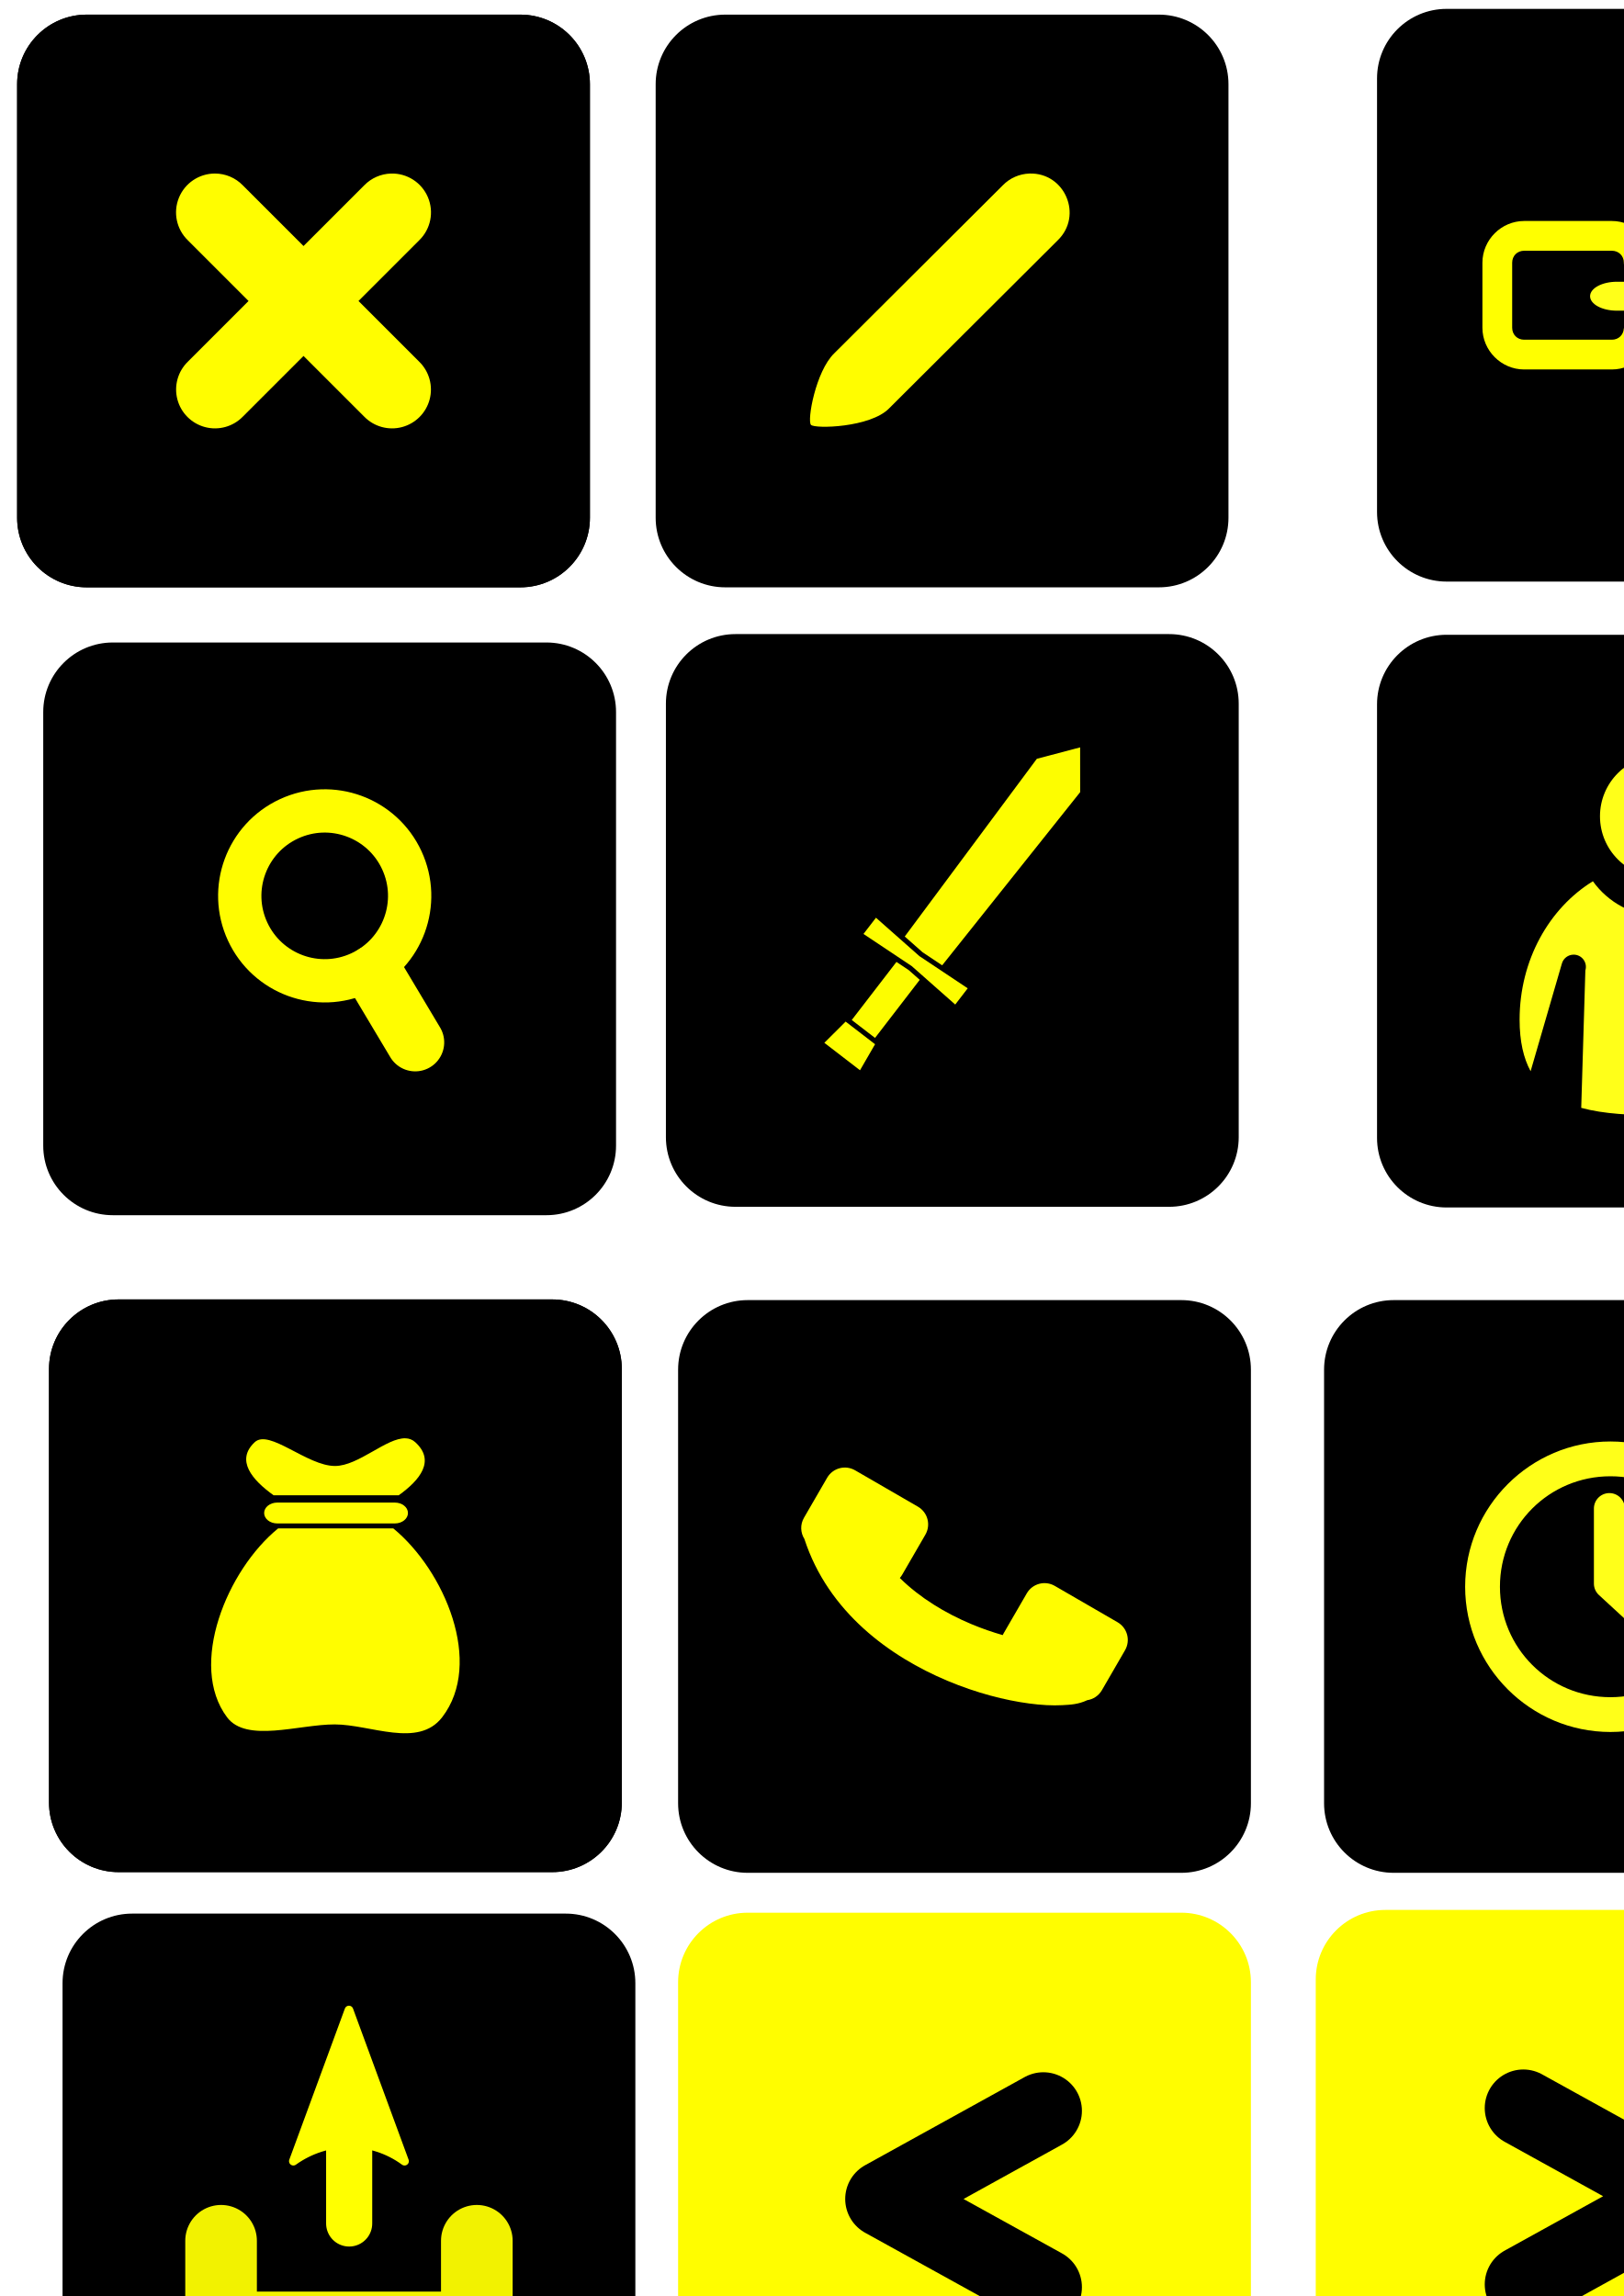
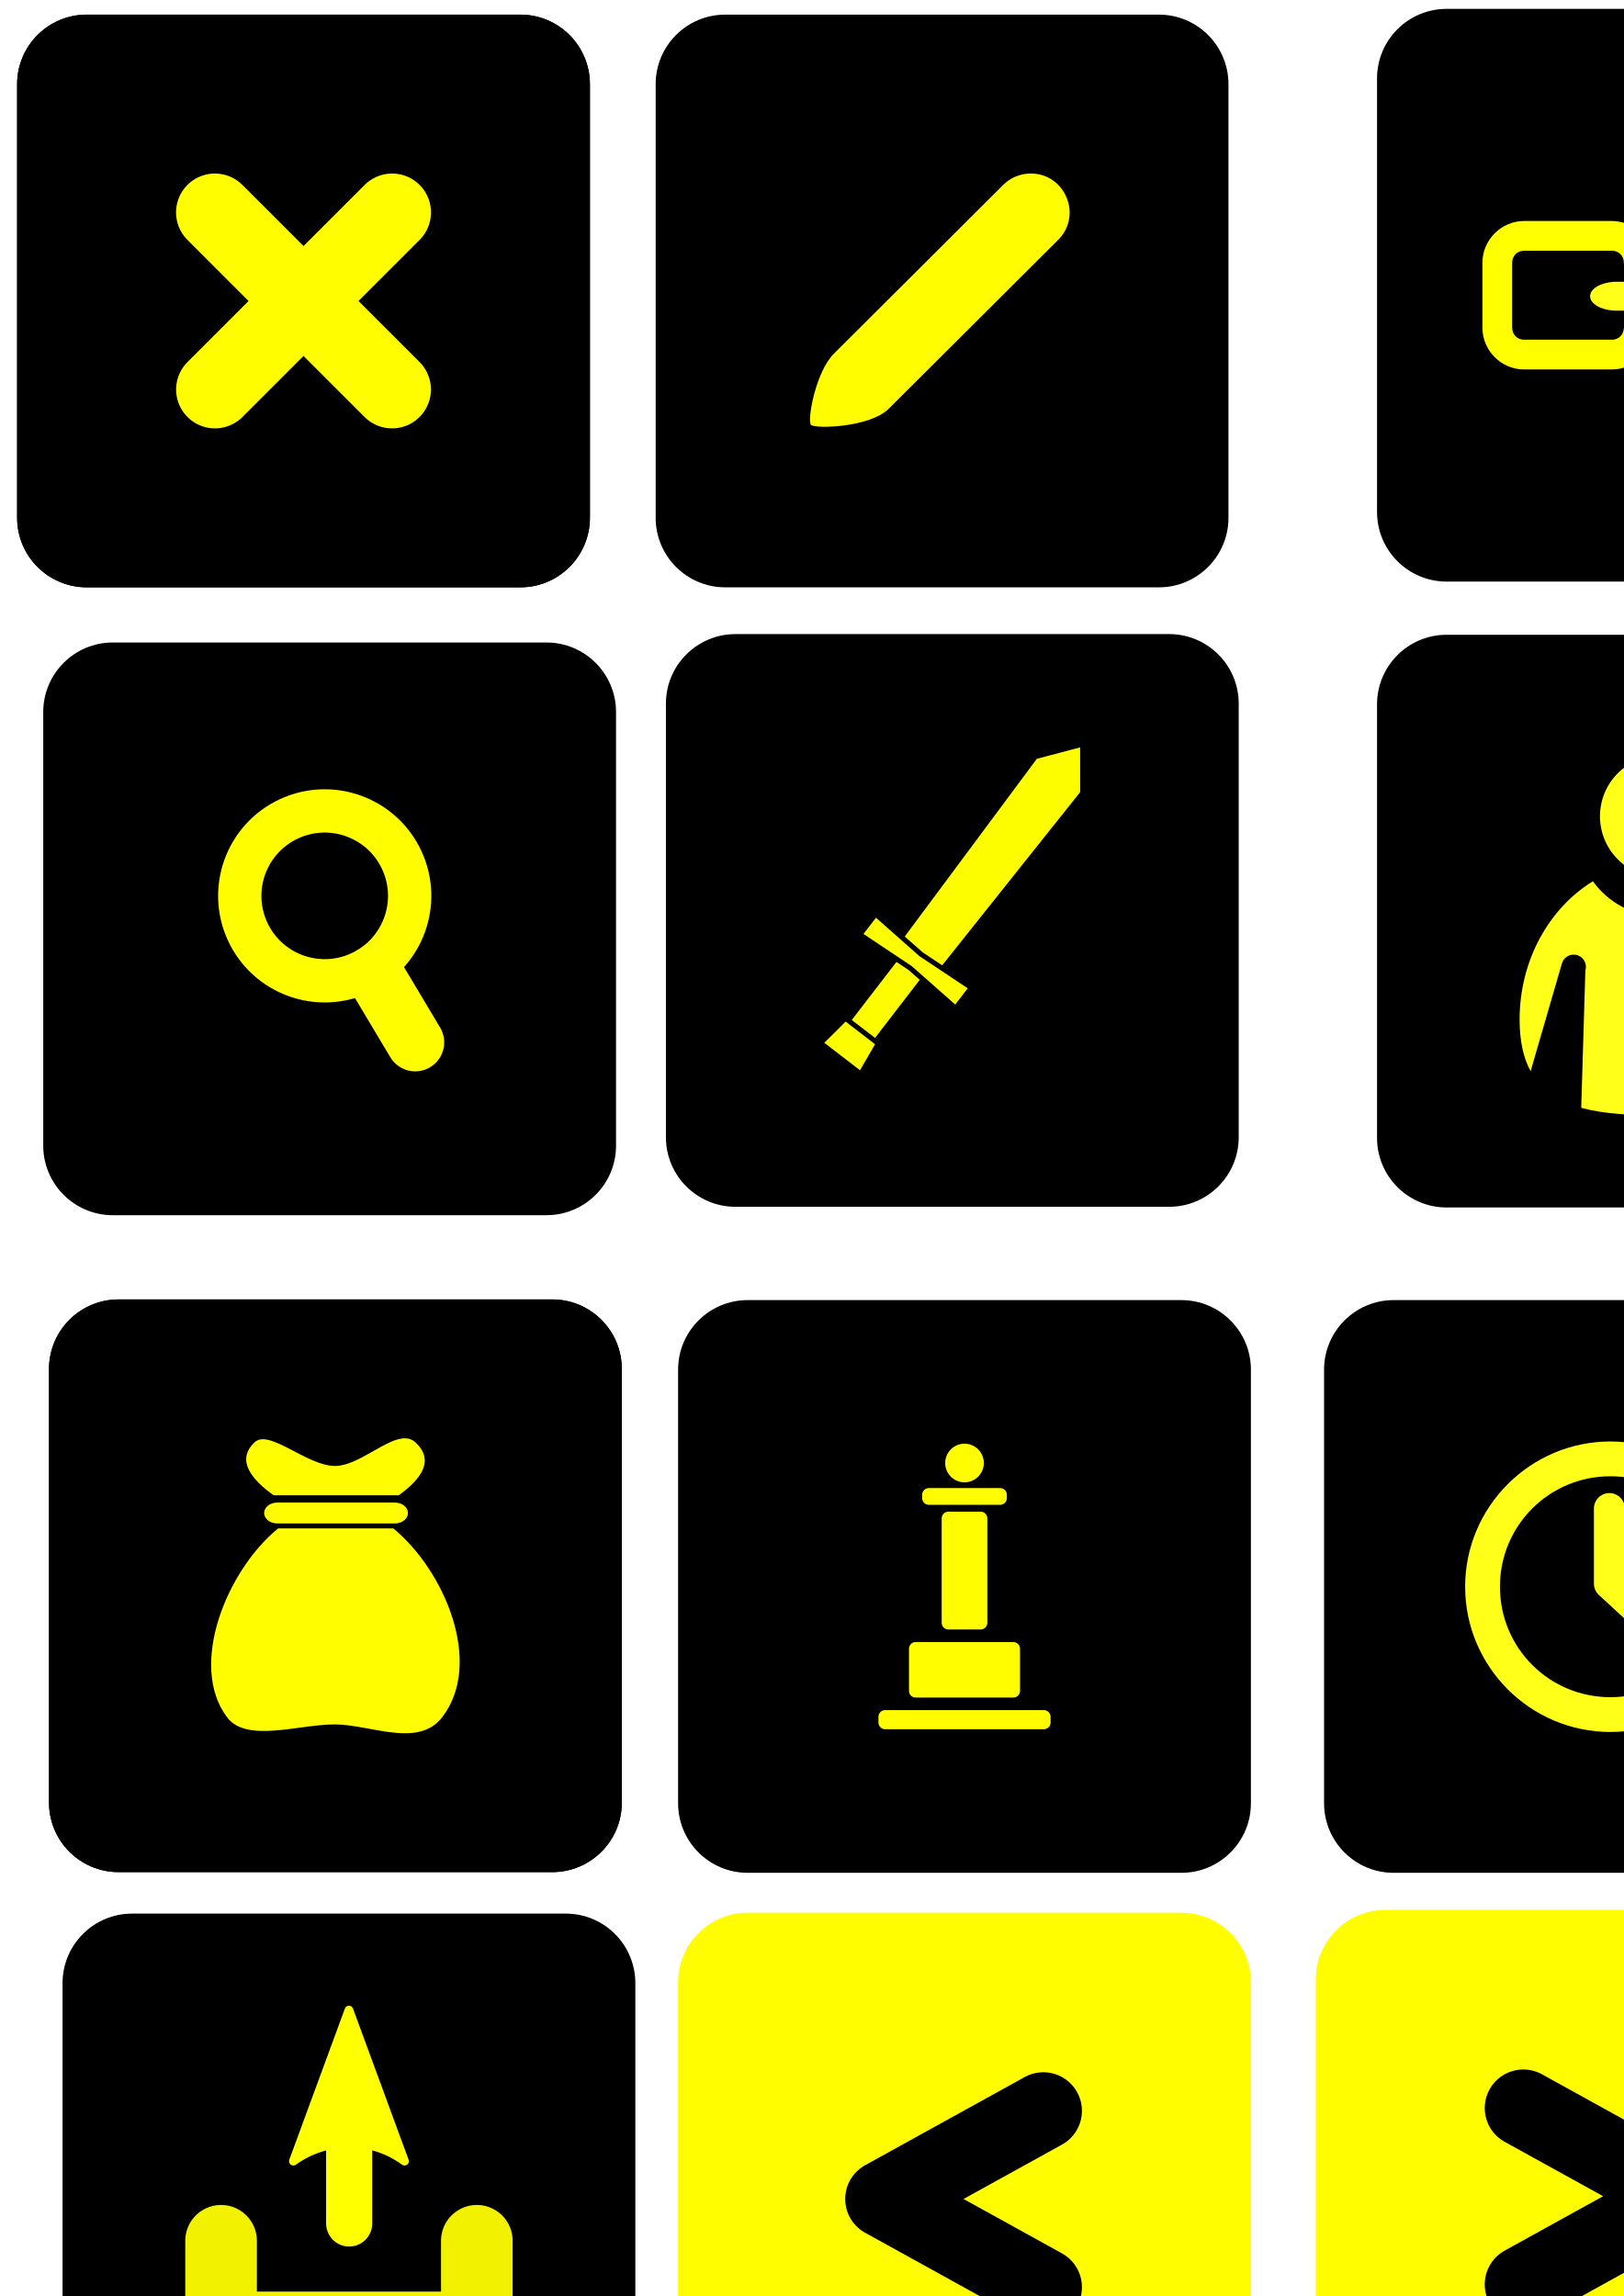
<svg xmlns="http://www.w3.org/2000/svg" width="210mm" height="297mm" viewBox="0 0 210 297" version="1.1" id="svg8">
  <defs id="defs2">
    <marker orient="auto" refY="0.0" refX="0.0" id="marker6509" style="overflow:visible;">
      <path id="path6507" style="fill-rule:evenodd;stroke-width:0.625;stroke-linejoin:round;stroke:#ffff00;stroke-opacity:1;fill:#ffff00;fill-opacity:1" d="M 8.719,4.034 L -2.207,0.016 L 8.719,-4.002 C 6.973,-1.63 6.983,1.616 8.719,4.034 z " transform="scale(0.3) rotate(180) translate(-2.3,0)" />
    </marker>
    <marker orient="auto" refY="0.0" refX="0.0" id="Arrow1Send" style="overflow:visible;">
      <path id="path6086" d="M 0.0,0.0 L 5.0,-5.0 L -12.5,0.0 L 5.0,5.0 L 0.0,0.0 z " style="fill-rule:evenodd;stroke:#ffff00;stroke-width:1pt;stroke-opacity:1;fill:#ffff00;fill-opacity:1" transform="scale(0.2) rotate(180) translate(6,0)" />
    </marker>
    <marker orient="auto" refY="0.0" refX="0.0" id="marker6425" style="overflow:visible;">
      <path id="path6423" style="fill-rule:evenodd;stroke-width:0.625;stroke-linejoin:round;stroke:#ffff00;stroke-opacity:1;fill:#ffff00;fill-opacity:1" d="M 8.719,4.034 L -2.207,0.016 L 8.719,-4.002 C 6.973,-1.63 6.983,1.616 8.719,4.034 z " transform="scale(0.6) rotate(180) translate(0,0)" />
    </marker>
    <marker orient="auto" refY="0.0" refX="0.0" id="Arrow2Send" style="overflow:visible;">
      <path id="path6104" style="fill-rule:evenodd;stroke-width:0.625;stroke-linejoin:round;stroke:#ffff00;stroke-opacity:1;fill:#ffff00;fill-opacity:1" d="M 8.719,4.034 L -2.207,0.016 L 8.719,-4.002 C 6.973,-1.63 6.983,1.616 8.719,4.034 z " transform="scale(0.3) rotate(180) translate(-2.3,0)" />
    </marker>
    <marker orient="auto" refY="0.0" refX="0.0" id="Arrow2Mend" style="overflow:visible;">
      <path id="path6098" style="fill-rule:evenodd;stroke-width:0.625;stroke-linejoin:round;stroke:#ffff00;stroke-opacity:1;fill:#ffff00;fill-opacity:1" d="M 8.719,4.034 L -2.207,0.016 L 8.719,-4.002 C 6.973,-1.63 6.983,1.616 8.719,4.034 z " transform="scale(0.6) rotate(180) translate(0,0)" />
    </marker>
    <marker orient="auto" refY="0.0" refX="0.0" id="Arrow1Lend" style="overflow:visible;">
      <path id="path6074" d="M 0.0,0.0 L 5.0,-5.0 L -12.5,0.0 L 5.0,5.0 L 0.0,0.0 z " style="fill-rule:evenodd;stroke:#ffff00;stroke-width:1pt;stroke-opacity:1;fill:#ffff00;fill-opacity:1" transform="scale(0.8) rotate(180) translate(12.5,0)" />
    </marker>
    <marker orient="auto" refY="0" refX="0" id="marker6509-9" style="overflow:visible">
      <path id="path6507-6" style="fill:#ffff00;fill-opacity:1;fill-rule:evenodd;stroke:#ffff00;stroke-width:0.625;stroke-linejoin:round;stroke-opacity:1" d="M 8.719,4.034 -2.207,0.016 8.719,-4.002 c -1.745,2.372 -1.735,5.617 -6e-7,8.035 z" transform="matrix(-0.3,0,0,-0.3,0.69,0)" />
    </marker>
  </defs>
  <g id="layer1">
    <g id="g4668">
      <rect rx="9" y="1.892" x="2.214" height="74.083" width="74.083" id="rect4531" style="opacity:1;fill:#000000;fill-opacity:1;stroke:none;stroke-width:5.555;stroke-linecap:round;stroke-linejoin:round;stroke-miterlimit:4;stroke-dasharray:none;stroke-dashoffset:0;stroke-opacity:1;paint-order:stroke fill markers" />
      <g style="stroke:#fffd00;stroke-opacity:1" transform="translate(-5.712298,2.454941)" id="g4564">
        <path style="fill:none;stroke:#fffd00;stroke-width:10.054;stroke-linecap:round;stroke-linejoin:miter;stroke-miterlimit:4;stroke-dasharray:none;stroke-opacity:1" d="M 33.559,47.888 56.377,25.07" id="path4539" />
        <path style="fill:none;stroke:#fffd00;stroke-width:10.054;stroke-linecap:round;stroke-linejoin:miter;stroke-miterlimit:4;stroke-dasharray:none;stroke-opacity:1" d="M 33.559,25.07 56.377,47.888" id="path4539-7" />
      </g>
      <g id="g4613">
        <rect style="opacity:1;fill:#000000;fill-opacity:1;stroke:none;stroke-width:5.555;stroke-linecap:round;stroke-linejoin:round;stroke-miterlimit:4;stroke-dasharray:none;stroke-dashoffset:0;stroke-opacity:1;paint-order:stroke fill markers" id="rect4531-5" width="74.083" height="74.083" x="2.214" y="1.892" rx="9" />
        <g id="g4564-3" transform="translate(-5.712298,2.454929)" style="stroke:#fffd00;stroke-opacity:1">
          <path id="path4539-5" transform="matrix(0.2645833,0,0,0.2645833,5.712298,-2.454929)" d="M 105.047 84.84 A 19.002 19.002 0 0 0 91.811 117.467 L 121.496 147.154 L 91.811 176.84 A 19.002 19.002 0 1 0 118.682 203.711 L 148.367 174.025 L 178.053 203.711 A 19.002 19.002 0 1 0 204.924 176.84 L 175.238 147.154 L 204.924 117.467 A 19.002 19.002 0 0 0 191.111 84.848 A 19.002 19.002 0 0 0 178.053 90.598 L 148.367 120.283 L 118.682 90.598 A 19.002 19.002 0 0 0 105.047 84.84 z " style="color:#000000;font-style:normal;font-variant:normal;font-weight:normal;font-stretch:normal;font-size:medium;line-height:normal;font-family:sans-serif;font-variant-ligatures:normal;font-variant-position:normal;font-variant-caps:normal;font-variant-numeric:normal;font-variant-alternates:normal;font-feature-settings:normal;text-indent:0;text-align:start;text-decoration:none;text-decoration-line:none;text-decoration-style:solid;text-decoration-color:#000000;letter-spacing:normal;word-spacing:normal;text-transform:none;writing-mode:lr-tb;direction:ltr;text-orientation:mixed;dominant-baseline:auto;baseline-shift:baseline;text-anchor:start;white-space:normal;shape-padding:0;clip-rule:nonzero;display:inline;overflow:visible;visibility:visible;opacity:1;isolation:auto;mix-blend-mode:normal;color-interpolation:sRGB;color-interpolation-filters:linearRGB;solid-color:#000000;solid-opacity:1;vector-effect:none;fill:#fffd00;fill-opacity:1;fill-rule:nonzero;stroke:none;stroke-width:38;stroke-linecap:round;stroke-linejoin:miter;stroke-miterlimit:4;stroke-dasharray:none;stroke-dashoffset:0;stroke-opacity:1;color-rendering:auto;image-rendering:auto;shape-rendering:auto;text-rendering:auto;enable-background:accumulate" />
        </g>
      </g>
    </g>
    <g id="g4672">
      <rect rx="9" y="1.892" x="84.8" height="74.083" width="74.083" id="rect4531-5-9" style="opacity:1;fill:#000000;fill-opacity:1;stroke:none;stroke-width:5.555;stroke-linecap:round;stroke-linejoin:round;stroke-miterlimit:4;stroke-dasharray:none;stroke-dashoffset:0;stroke-opacity:1;paint-order:stroke fill markers" />
      <path style="color:#000000;font-style:normal;font-variant:normal;font-weight:normal;font-stretch:normal;font-size:medium;line-height:normal;font-family:sans-serif;font-variant-ligatures:normal;font-variant-position:normal;font-variant-caps:normal;font-variant-numeric:normal;font-variant-alternates:normal;font-feature-settings:normal;text-indent:0;text-align:start;text-decoration:none;text-decoration-line:none;text-decoration-style:solid;text-decoration-color:#000000;letter-spacing:normal;word-spacing:normal;text-transform:none;writing-mode:lr-tb;direction:ltr;text-orientation:mixed;dominant-baseline:auto;baseline-shift:baseline;text-anchor:start;white-space:normal;shape-padding:0;clip-rule:nonzero;display:inline;overflow:visible;visibility:visible;opacity:1;isolation:auto;mix-blend-mode:normal;color-interpolation:sRGB;color-interpolation-filters:linearRGB;solid-color:#000000;solid-opacity:1;vector-effect:none;fill:#fffd00;fill-opacity:1;fill-rule:nonzero;stroke:none;stroke-width:10.054;stroke-linecap:round;stroke-linejoin:miter;stroke-miterlimit:4;stroke-dasharray:none;stroke-dashoffset:0;stroke-opacity:1;paint-order:stroke fill markers;color-rendering:auto;image-rendering:auto;shape-rendering:auto;text-rendering:auto;enable-background:accumulate" d="m 133.153,22.449 c -1.306,0.039 -2.546,0.584 -3.457,1.521 l -21.814,21.747 c -2.384,2.32 -3.52,8.686 -2.995,9.241 0.507,0.536 7.685,0.355 10.105,-2.132 l 21.814,-21.747 c 3.289,-3.196 0.932,-8.766 -3.652,-8.631 z" id="path4539-5-2" />
    </g>
    <g id="g5454" transform="translate(-62.36607,-28.34821)">
      <rect rx="9" y="111.458" x="67.958" height="74.083" width="74.083" id="rect4531-9" style="opacity:1;fill:#000000;fill-opacity:1;stroke:none;stroke-width:5.555;stroke-linecap:round;stroke-linejoin:round;stroke-miterlimit:4;stroke-dasharray:none;stroke-dashoffset:0;stroke-opacity:1;paint-order:stroke fill markers" />
      <g style="fill:none;stroke:#fffd00;stroke-opacity:1" id="layer1-9" transform="matrix(0.5341024,0,0,0.5341024,84.10664,12.12174)">
        <g style="fill:none;stroke:#fffd00;stroke-opacity:1" id="g11114" transform="matrix(0.9128136,-0.4227636,0.4227636,0.9128136,-95.66373,33.4473)">
          <g id="g5446">
            <circle style="opacity:1;vector-effect:none;fill:none;fill-opacity:1;fill-rule:nonzero;stroke:#fffd00;stroke-width:10.423;stroke-linecap:round;stroke-linejoin:round;stroke-miterlimit:4;stroke-dasharray:none;stroke-dashoffset:9.071;stroke-opacity:1;paint-order:stroke fill markers" id="path11108" cx="31.137" cy="248.758" r="20.446" />
            <path style="fill:none;stroke:#fffd00;stroke-width:13.959;stroke-linecap:round;stroke-linejoin:miter;stroke-miterlimit:4;stroke-dasharray:none;stroke-opacity:1" d="m 34.077,270.808 2.005,19.11" id="path11110" />
          </g>
        </g>
      </g>
    </g>
    <g id="g5896">
      <rect rx="9" y="82.023" x="86.125" height="74.083" width="74.083" id="rect4531-0" style="opacity:1;fill:#000000;fill-opacity:1;stroke:none;stroke-width:5.555;stroke-linecap:round;stroke-linejoin:round;stroke-miterlimit:4;stroke-dasharray:none;stroke-dashoffset:0;stroke-opacity:1;paint-order:stroke fill markers" />
      <g style="fill:#ffff00;fill-opacity:0.992" id="g5261-0-8" transform="matrix(1.055017,0,0,1.055017,92.08004,82.76858)">
        <g style="fill:#ffff00;fill-opacity:0.992" transform="matrix(-0.3617929,-0.2784205,-0.2784205,0.3617929,73.47187,22.96578)" id="g4785-50-8">
          <path id="rect4779-2-9" transform="scale(0.2645833)" d="m 235.32,364.156 -14.912,1.016 v 74.404 h 29.826 v -74.404 z" style="opacity:1;fill:#ffff00;fill-opacity:0.992;stroke:none;stroke-width:1.987;stroke-linecap:round;stroke-linejoin:round;stroke-miterlimit:4;stroke-dasharray:none;stroke-dashoffset:0;stroke-opacity:1;paint-order:stroke fill markers" />
          <path id="rect4500-9-2" transform="scale(0.2645833)" d="m 235.322,78.887 -27.75,36 3.785,224.719 23.963,1.629 23.967,-1.629 3.785,-224.719 z" style="opacity:1;fill:#ffff00;fill-opacity:0.992;stroke:none;stroke-width:1.712;stroke-linecap:round;stroke-linejoin:round;stroke-miterlimit:4;stroke-dasharray:none;stroke-dashoffset:0;stroke-opacity:1;paint-order:stroke fill markers" />
          <path style="opacity:1;fill:#ffff00;fill-opacity:0.992;stroke:none;stroke-width:0.475;stroke-linecap:round;stroke-linejoin:round;stroke-miterlimit:4;stroke-dasharray:none;stroke-dashoffset:0;stroke-opacity:1;paint-order:stroke fill markers" d="m 57.278,117.643 h 9.969 l 1.058,8.004 H 56.219 Z" id="rect4508-4-8" />
          <path style="opacity:1;fill:#ffff00;fill-opacity:0.992;stroke:none;stroke-width:0.453;stroke-linecap:round;stroke-linejoin:round;stroke-miterlimit:4;stroke-dasharray:none;stroke-dashoffset:0;stroke-opacity:1;paint-order:stroke fill markers" d="m 46.718,90.568 15.544,1.058 15.544,-1.058 v 5.5 L 62.262,95.01 46.718,96.068 Z" id="rect4503-3-8" />
        </g>
        <g aria-label="ZAŽÍT" style="font-style:normal;font-variant:normal;font-weight:600;font-stretch:normal;font-size:12.15px;line-height:1.25;font-family:'URW Gothic L';-inkscape-font-specification:'URW Gothic L Semi-Bold';letter-spacing:0px;word-spacing:0px;fill:#ffff00;fill-opacity:0.992;stroke:none;stroke-width:0.911" id="text4943-5-8" transform="matrix(0.4565217,0,0,0.4565217,-17.49953,10.24718)" />
        <g aria-label="HISTORII" style="font-style:normal;font-variant:normal;font-weight:600;font-stretch:normal;font-size:12.15px;line-height:1.25;font-family:'URW Gothic L';-inkscape-font-specification:'URW Gothic L Semi-Bold';letter-spacing:0px;word-spacing:0px;fill:#ffff00;fill-opacity:0.992;stroke:none;stroke-width:0.911" id="text4943-2-4-3" transform="matrix(0.4565217,0,0,0.4565217,-17.49953,10.24718)" />
      </g>
    </g>
    <g id="g5376">
      <rect rx="9" y="168.087" x="6.338" height="74.083" width="74.083" id="rect4531-7" style="opacity:1;fill:#000000;fill-opacity:1;stroke:none;stroke-width:5.555;stroke-linecap:round;stroke-linejoin:round;stroke-miterlimit:4;stroke-dasharray:none;stroke-dashoffset:0;stroke-opacity:1;paint-order:stroke fill markers" />
      <path id="rect5325" d="m 52.474,186.053 c -2.458,-0.112 -6.104,3.579 -9.149,3.579 -3.609,0 -8.51,-4.825 -10.381,-3.078 -2.508,2.343 -0.326,4.887 2.444,6.872 h 16.173 c 2.739,-1.958 4.794,-4.463 2.144,-6.872 -0.362,-0.329 -0.777,-0.481 -1.232,-0.501 z m -16.621,8.314 a 1.691,1.349 0 1 0 0,2.698 h 15.219 a 1.691,1.349 0 1 0 0,-2.698 z m 0.119,3.341 c -6.61,5.376 -11.664,17.68 -6.607,24.429 2.507,3.346 9.263,0.925 13.91,0.925 4.647,0 10.804,3.11 13.911,-0.925 5.399,-7.014 0.292,-18.999 -6.32,-24.429 z" style="opacity:1;fill:#fffd00;fill-opacity:1;stroke:none;stroke-width:0.281;stroke-linecap:round;stroke-linejoin:round;stroke-miterlimit:4;stroke-dasharray:none;stroke-dashoffset:0;stroke-opacity:1;paint-order:stroke fill markers" />
    </g>
    <g id="g5376-7">
      <rect rx="9" y="168.087" x="6.338" height="74.083" width="74.083" id="rect4531-7-9" style="opacity:1;fill:#000000;fill-opacity:1;stroke:none;stroke-width:5.555;stroke-linecap:round;stroke-linejoin:round;stroke-miterlimit:4;stroke-dasharray:none;stroke-dashoffset:0;stroke-opacity:1;paint-order:stroke fill markers" />
      <path id="rect5325-2" d="m 52.474,186.053 c -2.458,-0.112 -6.104,3.579 -9.149,3.579 -3.609,0 -8.51,-4.825 -10.381,-3.078 -2.508,2.343 -0.326,4.887 2.444,6.872 h 16.173 c 2.739,-1.958 4.794,-4.463 2.144,-6.872 -0.362,-0.329 -0.777,-0.481 -1.232,-0.501 z m -16.621,8.314 a 1.691,1.349 0 1 0 0,2.698 h 15.219 a 1.691,1.349 0 1 0 0,-2.698 z m 0.119,3.341 c -6.61,5.376 -11.664,17.68 -6.607,24.429 2.507,3.346 9.263,0.925 13.91,0.925 4.647,0 10.804,3.11 13.911,-0.925 5.399,-7.014 0.292,-18.999 -6.32,-24.429 z" style="opacity:1;fill:#fffd00;fill-opacity:1;stroke:none;stroke-width:0.281;stroke-linecap:round;stroke-linejoin:round;stroke-miterlimit:4;stroke-dasharray:none;stroke-dashoffset:0;stroke-opacity:1;paint-order:stroke fill markers" />
    </g>
    <g transform="translate(-79.61264,79.3591)" id="g6628-4">
      <rect rx="9" y="168.176" x="87.702" height="74.083" width="74.083" id="rect4531-2-2" style="opacity:1;fill:#000000;fill-opacity:1;stroke:none;stroke-width:5.555;stroke-linecap:round;stroke-linejoin:round;stroke-miterlimit:4;stroke-dasharray:none;stroke-dashoffset:0;stroke-opacity:1;paint-order:stroke fill markers" />
      <path id="path6067-3" d="m 108.205,210.496 v 11.205 h 33.078 v -11.205" style="fill:none;stroke:#f2f200;stroke-width:9.265;stroke-linecap:round;stroke-linejoin:round;stroke-miterlimit:4;stroke-dasharray:none;stroke-opacity:1" />
      <path id="path6069-6" d="m 124.772,208.26 v -19.546" style="fill:none;stroke:#ffff00;stroke-width:5.965;stroke-linecap:round;stroke-linejoin:miter;stroke-miterlimit:4;stroke-dasharray:none;stroke-opacity:1;marker-end:url(#marker6509-9)" />
    </g>
    <g id="g7304" transform="translate(82.46985,78.88421)">
      <rect rx="9" y="168.176" x="87.702" height="74.083" width="74.083" id="rect4531-2" style="opacity:1;fill:#fffd00;fill-opacity:1;stroke:none;stroke-width:5.555;stroke-linecap:round;stroke-linejoin:round;stroke-miterlimit:4;stroke-dasharray:none;stroke-dashoffset:0;stroke-opacity:1;paint-order:stroke fill markers" />
      <path id="path7300" d="m 114.547,216.612 20.637,-11.404 -20.637,-11.404" style="fill:none;stroke:#000000;stroke-width:9.978;stroke-linecap:round;stroke-linejoin:round;stroke-miterlimit:4;stroke-dasharray:none;stroke-opacity:1" />
    </g>
    <g transform="matrix(-1,0,0,1,249.4868,79.24277)" id="g7304-3">
      <rect rx="9" y="168.176" x="87.702" height="74.083" width="74.083" id="rect4531-2-5" style="opacity:1;fill:#fffd00;fill-opacity:1;stroke:none;stroke-width:5.555;stroke-linecap:round;stroke-linejoin:round;stroke-miterlimit:4;stroke-dasharray:none;stroke-dashoffset:0;stroke-opacity:1;paint-order:stroke fill markers" />
      <path id="path7300-8" d="m 114.547,216.612 20.637,-11.404 -20.637,-11.404" style="fill:none;stroke:#000000;stroke-width:9.978;stroke-linecap:round;stroke-linejoin:round;stroke-miterlimit:4;stroke-dasharray:none;stroke-opacity:1" />
    </g>
    <g transform="translate(83.54555)" id="g4612-3">
      <rect rx="9" y="168.176" x="87.702" height="74.083" width="74.083" id="rect4531-2-4-9" style="opacity:1;fill:#000000;fill-opacity:1;stroke:none;stroke-width:5.555;stroke-linecap:round;stroke-linejoin:round;stroke-miterlimit:4;stroke-dasharray:none;stroke-dashoffset:0;stroke-opacity:1;paint-order:stroke fill markers" />
      <path id="path4599-0" transform="scale(0.2645833)" d="m 471.445,704.742 c -39.119,0 -71.016,31.895 -71.016,71.014 0,39.119 31.897,71.014 71.016,71.014 39.119,0 71.014,-31.895 71.014,-71.014 0,-39.119 -31.895,-71.014 -71.014,-71.014 z m 0,17.008 c 29.927,0 54.006,24.079 54.006,54.006 0,29.927 -24.079,54.006 -54.006,54.006 -29.927,0 -54.006,-24.079 -54.006,-54.006 0,-29.927 24.079,-54.006 54.006,-54.006 z m -0.629,8.223 a 7.56,7.56 0 0 0 -7.441,7.67 v 36.592 a 7.56,7.56 0 0 0 2.438,5.559 l 17.281,15.924 a 7.56,7.56 0 1 0 10.238,-11.117 l -14.838,-13.68 v -33.277 a 7.56,7.56 0 0 0 -7.678,-7.67 z" style="color:#000000;font-style:normal;font-variant:normal;font-weight:normal;font-stretch:normal;font-size:medium;line-height:normal;font-family:sans-serif;font-variant-ligatures:normal;font-variant-position:normal;font-variant-caps:normal;font-variant-numeric:normal;font-variant-alternates:normal;font-feature-settings:normal;text-indent:0;text-align:start;text-decoration:none;text-decoration-line:none;text-decoration-style:solid;text-decoration-color:#000000;letter-spacing:normal;word-spacing:normal;text-transform:none;writing-mode:lr-tb;direction:ltr;text-orientation:mixed;dominant-baseline:auto;baseline-shift:baseline;text-anchor:start;white-space:normal;shape-padding:0;clip-rule:nonzero;display:inline;overflow:visible;visibility:visible;opacity:1;isolation:auto;mix-blend-mode:normal;color-interpolation:sRGB;color-interpolation-filters:linearRGB;solid-color:#000000;solid-opacity:1;vector-effect:none;fill:#ffff19;fill-opacity:1;fill-rule:nonzero;stroke:none;stroke-width:17.008;stroke-linecap:round;stroke-linejoin:round;stroke-miterlimit:4;stroke-dasharray:none;stroke-dashoffset:9.071;stroke-opacity:1;paint-order:stroke fill markers;color-rendering:auto;image-rendering:auto;shape-rendering:auto;text-rendering:auto;enable-background:accumulate" />
    </g>
    <g transform="translate(90.39537,-86.06531)" id="g5875-4">
      <rect rx="9" y="168.176" x="87.702" height="74.083" width="74.083" id="rect4531-2-4-5" style="opacity:1;fill:#000000;fill-opacity:1;stroke:none;stroke-width:5.555;stroke-linecap:round;stroke-linejoin:round;stroke-miterlimit:4;stroke-dasharray:none;stroke-dashoffset:0;stroke-opacity:1;paint-order:stroke fill markers" />
      <g transform="matrix(0.9996548,0,0,0.9996548,0.04295671,-2.044451)" id="g5869-3">
        <path style="opacity:1;vector-effect:none;fill:#ffff19;fill-opacity:1;fill-rule:nonzero;stroke:none;stroke-width:4.688;stroke-linecap:round;stroke-linejoin:round;stroke-miterlimit:4;stroke-dasharray:none;stroke-dashoffset:9.071;stroke-opacity:1;paint-order:stroke fill markers" d="m 124.422,199.65 c -0.983,0 -1.946,0.089 -2.887,0.256 0.808,0.576 1.801,0.917 2.887,0.917 1.086,0 2.079,-0.34 2.887,-0.917 -0.941,-0.167 -1.905,-0.256 -2.887,-0.256 z m -8.804,2.523 c -5.652,3.477 -9.483,10.195 -9.483,17.915 0,2.807 0.507,4.983 1.423,6.668 l 4.043,-13.922 c 0.189,-0.686 0.812,-1.161 1.523,-1.162 1.065,-0.003 1.829,1.026 1.518,2.045 l -0.534,17.778 c 2.936,0.807 6.487,0.964 10.314,0.964 3.823,0 7.371,-0.156 10.305,-0.961 l -0.534,-17.78 c -0.311,-1.019 0.453,-2.048 1.518,-2.045 0.711,0.001 1.334,0.477 1.523,1.162 l 4.046,13.932 c 0.92,-1.687 1.428,-3.865 1.428,-6.678 0,-7.72 -3.831,-14.438 -9.483,-17.915 -1.973,2.747 -5.191,4.55 -8.804,4.55 -3.613,0 -6.831,-1.803 -8.804,-4.55 z" id="path5775-1" />
        <circle style="opacity:1;vector-effect:none;fill:#ffff19;fill-opacity:1;fill-rule:nonzero;stroke:none;stroke-width:5.9;stroke-linecap:round;stroke-linejoin:round;stroke-miterlimit:4;stroke-dasharray:none;stroke-dashoffset:9.071;stroke-opacity:1;paint-order:stroke fill markers" id="path5771-3" cx="124.422" cy="193.768" r="7.888" />
      </g>
    </g>
    <g transform="translate(90.39537,-167.0279)" id="g6012-3">
      <rect rx="9" y="168.176" x="87.702" height="74.083" width="74.083" id="rect4531-2-4-0" style="opacity:1;fill:#000000;fill-opacity:1;stroke:none;stroke-width:5.555;stroke-linecap:round;stroke-linejoin:round;stroke-miterlimit:4;stroke-dasharray:none;stroke-dashoffset:0;stroke-opacity:1;paint-order:stroke fill markers" />
      <g transform="matrix(0.7594191,0,0,0.7594191,29.73976,50.53697)" id="g6006-8">
        <path style="color:#000000;font-style:normal;font-variant:normal;font-weight:normal;font-stretch:normal;font-size:medium;line-height:normal;font-family:sans-serif;font-variant-ligatures:normal;font-variant-position:normal;font-variant-caps:normal;font-variant-numeric:normal;font-variant-alternates:normal;font-feature-settings:normal;text-indent:0;text-align:start;text-decoration:none;text-decoration-line:none;text-decoration-style:solid;text-decoration-color:#000000;letter-spacing:normal;word-spacing:normal;text-transform:none;writing-mode:lr-tb;direction:ltr;text-orientation:mixed;dominant-baseline:auto;baseline-shift:baseline;text-anchor:start;white-space:normal;shape-padding:0;clip-rule:nonzero;display:inline;overflow:visible;visibility:visible;opacity:1;isolation:auto;mix-blend-mode:normal;color-interpolation:sRGB;color-interpolation-filters:linearRGB;solid-color:#000000;solid-opacity:1;vector-effect:none;fill:#ffff00;fill-opacity:1;fill-rule:nonzero;stroke:none;stroke-width:19.156;stroke-linecap:round;stroke-linejoin:round;stroke-miterlimit:4;stroke-dasharray:none;stroke-dashoffset:9.071;stroke-opacity:1;paint-order:stroke fill markers;color-rendering:auto;image-rendering:auto;shape-rendering:auto;text-rendering:auto;enable-background:accumulate" d="m 383.172,722.029 c -14.721,0 -26.871,12.15 -26.871,26.871 v 41.848 c 0,14.721 12.15,26.869 26.871,26.869 h 56.449 c 14.597,0 26.665,-11.947 26.867,-26.5 h -19.164 c -0.178,4.249 -3.389,7.346 -7.703,7.346 h -56.449 c -4.44,0 -7.715,-3.275 -7.715,-7.715 v -41.848 c 0,-4.44 3.275,-7.715 7.715,-7.715 h 56.449 c 4.44,0 7.721,3.275 7.721,7.715 v 0.9 h 19.156 v -0.9 c 0,-14.721 -12.156,-26.871 -26.877,-26.871 z m 122.842,0 c -14.721,0 -26.869,12.15 -26.869,26.871 v 0.9 h 19.154 v -0.9 c 0,-4.44 3.275,-7.715 7.715,-7.715 h 56.457 c 4.44,0 7.713,3.275 7.713,7.715 v 41.848 c 0,4.44 -3.273,7.715 -7.713,7.715 h -56.457 c -4.315,0 -7.519,-3.097 -7.697,-7.346 H 479.154 c 0.202,14.553 12.262,26.5 26.859,26.5 h 56.457 c 14.721,0 26.869,-12.149 26.869,-26.869 v -41.848 c 0,-14.721 -12.148,-26.871 -26.869,-26.871 z" transform="scale(0.2645833)" id="rect5935-0" />
        <rect style="opacity:1;vector-effect:none;fill:#ffff19;fill-opacity:1;fill-rule:nonzero;stroke:none;stroke-width:6;stroke-linecap:round;stroke-linejoin:round;stroke-miterlimit:4;stroke-dasharray:none;stroke-dashoffset:9.071;stroke-opacity:1;paint-order:stroke fill markers" id="rect5935-3-3-2" width="24.087" height="4.93" x="112.608" y="201.385" rx="4.575" />
      </g>
    </g>
    <g transform="translate(165.5639,-0.5070944)" id="g6123-3">
      <rect rx="9" y="168.176" x="87.702" height="74.083" width="74.083" id="rect4531-2-4-94" style="opacity:1;fill:#000000;fill-opacity:1;stroke:none;stroke-width:5.555;stroke-linecap:round;stroke-linejoin:round;stroke-miterlimit:4;stroke-dasharray:none;stroke-dashoffset:0;stroke-opacity:1;paint-order:stroke fill markers" />
      <path id="path6076-8" d="m 124.112,184.702 c -10.634,-0.006 -19.645,9.266 -19.645,20.453 0,5.459 1.468,9.897 4.057,13.194 2.589,3.297 6.225,5.383 10.25,6.461 7.925,2.123 13.689,-0.08 13.689,-0.08 a 2.25,2.25 0 1 0 -1.652,-4.186 c 0,0 -4.164,1.715 -10.873,-0.082 -3.292,-0.882 -5.974,-2.472 -7.875,-4.892 -1.901,-2.421 -3.095,-5.744 -3.095,-10.414 0,-8.895 7.375,-16.178 15.525,-15.947 4.573,0.129 8.026,0.8 10.441,2.147 2.415,1.347 3.992,3.297 5.033,6.82 2,6.769 -2.369,12.323 -5.42,13.144 -1.947,0.524 -2.712,0.313 -2.75,0.336 -0.009,-0.118 -0.031,-0.171 0.008,-0.455 0.138,-1.002 0.936,-4.91 1.674,-8.34 0.737,-3.43 1.43,-6.537 1.43,-6.537 a 2.251,2.251 0 1 0 -4.393,-0.98 c 0,0 -0.033,0.148 -0.035,0.157 -1.287,-0.655 -2.944,-1.172 -4.825,-0.979 -0.63,0.065 -1.285,0.208 -1.959,0.453 -4.477,1.628 -7.696,5.009 -9.19,10.086 -1.566,5.323 0.625,9.332 3.723,10.31 2.584,0.816 6.142,0.209 9.127,-2.672 0.033,0.174 0.072,0.348 0.126,0.525 0.277,0.917 0.969,1.858 1.881,2.373 1.823,1.032 3.792,0.758 6.354,0.068 6.272,-1.689 11.228,-9.758 8.566,-18.766 -1.29,-4.365 -3.747,-7.572 -7.158,-9.474 -3.411,-1.903 -7.577,-2.576 -12.506,-2.715 -0.17,-0.005 -0.339,-0.007 -0.508,-0.007 z m 2.27,14.289 c 1.307,-0.02 2.446,0.671 3.083,1.156 -0.135,0.621 -0.242,1.102 -0.385,1.768 -0.19,0.883 -0.381,1.775 -0.565,2.643 a 2.25,2.25 0 0 0 -0.258,0.281 c 0,0 -2.033,2.569 -3.799,4.406 -1.963,2.043 -4.149,2.062 -4.871,1.833 -0.309,-0.098 -1.885,-0.929 -0.762,-4.75 1.196,-4.066 2.998,-5.887 6.41,-7.127 0.39,-0.142 0.775,-0.205 1.147,-0.211 z" style="color:#000000;font-style:normal;font-variant:normal;font-weight:normal;font-stretch:normal;font-size:medium;line-height:normal;font-family:sans-serif;font-variant-ligatures:normal;font-variant-position:normal;font-variant-caps:normal;font-variant-numeric:normal;font-variant-alternates:normal;font-feature-settings:normal;text-indent:0;text-align:start;text-decoration:none;text-decoration-line:none;text-decoration-style:solid;text-decoration-color:#000000;letter-spacing:normal;word-spacing:normal;text-transform:none;writing-mode:lr-tb;direction:ltr;text-orientation:mixed;dominant-baseline:auto;baseline-shift:baseline;text-anchor:start;white-space:normal;shape-padding:0;clip-rule:nonzero;display:inline;overflow:visible;visibility:visible;opacity:1;isolation:auto;mix-blend-mode:normal;color-interpolation:sRGB;color-interpolation-filters:linearRGB;solid-color:#000000;solid-opacity:1;vector-effect:none;fill:#ffff00;fill-opacity:1;fill-rule:nonzero;stroke:none;stroke-width:4.5;stroke-linecap:round;stroke-linejoin:miter;stroke-miterlimit:4;stroke-dasharray:none;stroke-dashoffset:0;stroke-opacity:1;color-rendering:auto;image-rendering:auto;shape-rendering:auto;text-rendering:auto;enable-background:accumulate" />
    </g>
-     <g id="g6174">
+     <g transform="translate(173.7269,-86.12322)" id="g6174-2">
+       <rect rx="9" y="168.176" x="87.702" height="74.083" width="74.083" id="rect4531-2-4-04" style="opacity:1;fill:#000000;fill-opacity:1;stroke:none;stroke-width:5.555;stroke-linecap:round;stroke-linejoin:round;stroke-miterlimit:4;stroke-dasharray:none;stroke-dashoffset:0;stroke-opacity:1;paint-order:stroke fill markers" />
+       <path id="rect6148-0" d="m 110.599,190.195 c -1.272,-0.736 -2.889,-0.305 -3.625,0.967 l -2.991,5.166 c -0.512,0.885 -0.458,1.936 0.05,2.742 3.091,9.492 11.1,15.24 18.499,18.348 3.777,1.586 7.453,2.523 10.578,2.938 1.562,0.207 2.982,0.288 4.293,0.216 1.075,-0.059 2.051,-0.101 3.22,-0.644 0.765,-0.118 1.47,-0.569 1.89,-1.293 l 2.991,-5.166 c 0.736,-1.272 0.305,-2.889 -0.967,-3.625 l -8.116,-4.699 c -1.272,-0.736 -2.889,-0.305 -3.625,0.967 l -2.991,5.166 c -0.044,0.076 -0.084,0.154 -0.119,0.232 -1.314,-0.376 -2.693,-0.851 -4.072,-1.43 -3.345,-1.405 -6.617,-3.377 -9.237,-5.959 0.117,-0.132 0.222,-0.277 0.314,-0.436 l 2.991,-5.166 c 0.736,-1.272 0.305,-2.889 -0.966,-3.625 z" style="opacity:1;vector-effect:none;fill:#fffd00;fill-opacity:1;fill-rule:nonzero;stroke:none;stroke-width:1.551;stroke-linecap:round;stroke-linejoin:round;stroke-miterlimit:4;stroke-dasharray:none;stroke-dashoffset:9.071;stroke-opacity:1;paint-order:stroke fill markers" />
+     </g>
+     <g id="g6252">
      <rect rx="9" y="168.176" x="87.702" height="74.083" width="74.083" id="rect4531-2-4" style="opacity:1;fill:#000000;fill-opacity:1;stroke:none;stroke-width:5.555;stroke-linecap:round;stroke-linejoin:round;stroke-miterlimit:4;stroke-dasharray:none;stroke-dashoffset:0;stroke-opacity:1;paint-order:stroke fill markers" />
-       <path id="rect6148" d="m 110.599,190.195 c -1.272,-0.736 -2.889,-0.305 -3.625,0.967 l -2.991,5.166 c -0.512,0.885 -0.458,1.936 0.05,2.742 3.091,9.492 11.1,15.24 18.499,18.348 3.777,1.586 7.453,2.523 10.578,2.938 1.562,0.207 2.982,0.288 4.293,0.216 1.075,-0.059 2.051,-0.101 3.22,-0.644 0.765,-0.118 1.47,-0.569 1.89,-1.293 l 2.991,-5.166 c 0.736,-1.272 0.305,-2.889 -0.967,-3.625 l -8.116,-4.699 c -1.272,-0.736 -2.889,-0.305 -3.625,0.967 l -2.991,5.166 c -0.044,0.076 -0.084,0.154 -0.119,0.232 -1.314,-0.376 -2.693,-0.851 -4.072,-1.43 -3.345,-1.405 -6.617,-3.377 -9.237,-5.959 0.117,-0.132 0.222,-0.277 0.314,-0.436 l 2.991,-5.166 c 0.736,-1.272 0.305,-2.889 -0.966,-3.625 z" style="opacity:1;vector-effect:none;fill:#fffd00;fill-opacity:1;fill-rule:nonzero;stroke:none;stroke-width:1.551;stroke-linecap:round;stroke-linejoin:round;stroke-miterlimit:4;stroke-dasharray:none;stroke-dashoffset:9.071;stroke-opacity:1;paint-order:stroke fill markers" />
+       <g transform="translate(0.6140995,-0.489827)" id="g6243">
+         <rect style="opacity:1;vector-effect:none;fill:#fffd00;fill-opacity:1;fill-rule:nonzero;stroke:none;stroke-width:6.513;stroke-linecap:butt;stroke-linejoin:round;stroke-miterlimit:4;stroke-dasharray:none;stroke-dashoffset:9.071;stroke-opacity:1;paint-order:stroke fill markers" id="rect6228" width="22.265" height="2.474" x="112.997" y="221.701" rx="0.868" />
+         <rect style="opacity:1;vector-effect:none;fill:#fffd00;fill-opacity:1;fill-rule:nonzero;stroke:none;stroke-width:6.513;stroke-linecap:butt;stroke-linejoin:round;stroke-miterlimit:4;stroke-dasharray:none;stroke-dashoffset:9.071;stroke-opacity:1;paint-order:stroke fill markers" id="rect6230" width="14.363" height="7.181" x="116.948" y="212.897" rx="0.868" />
+         <rect style="opacity:1;vector-effect:none;fill:#fffd00;fill-opacity:1;fill-rule:nonzero;stroke:none;stroke-width:6.513;stroke-linecap:butt;stroke-linejoin:round;stroke-miterlimit:4;stroke-dasharray:none;stroke-dashoffset:9.071;stroke-opacity:1;paint-order:stroke fill markers" id="rect6232" width="5.905" height="15.242" x="121.177" y="196.032" rx="0.868" />
+         <rect style="opacity:1;vector-effect:none;fill:#fffd00;fill-opacity:1;fill-rule:nonzero;stroke:none;stroke-width:5.366;stroke-linecap:butt;stroke-linejoin:round;stroke-miterlimit:4;stroke-dasharray:none;stroke-dashoffset:9.071;stroke-opacity:1;paint-order:stroke fill markers" id="rect6234" width="10.956" height="2.167" x="118.651" y="192.98" rx="0.868" />
+         <circle style="opacity:1;vector-effect:none;fill:#fffd00;fill-opacity:1;fill-rule:nonzero;stroke:none;stroke-width:10.459;stroke-linecap:butt;stroke-linejoin:round;stroke-miterlimit:4;stroke-dasharray:none;stroke-dashoffset:9.071;stroke-opacity:1;paint-order:stroke fill markers" id="path6236" cx="124.129" cy="189.738" r="2.499" />
+       </g>
    </g>
  </g>
</svg>
